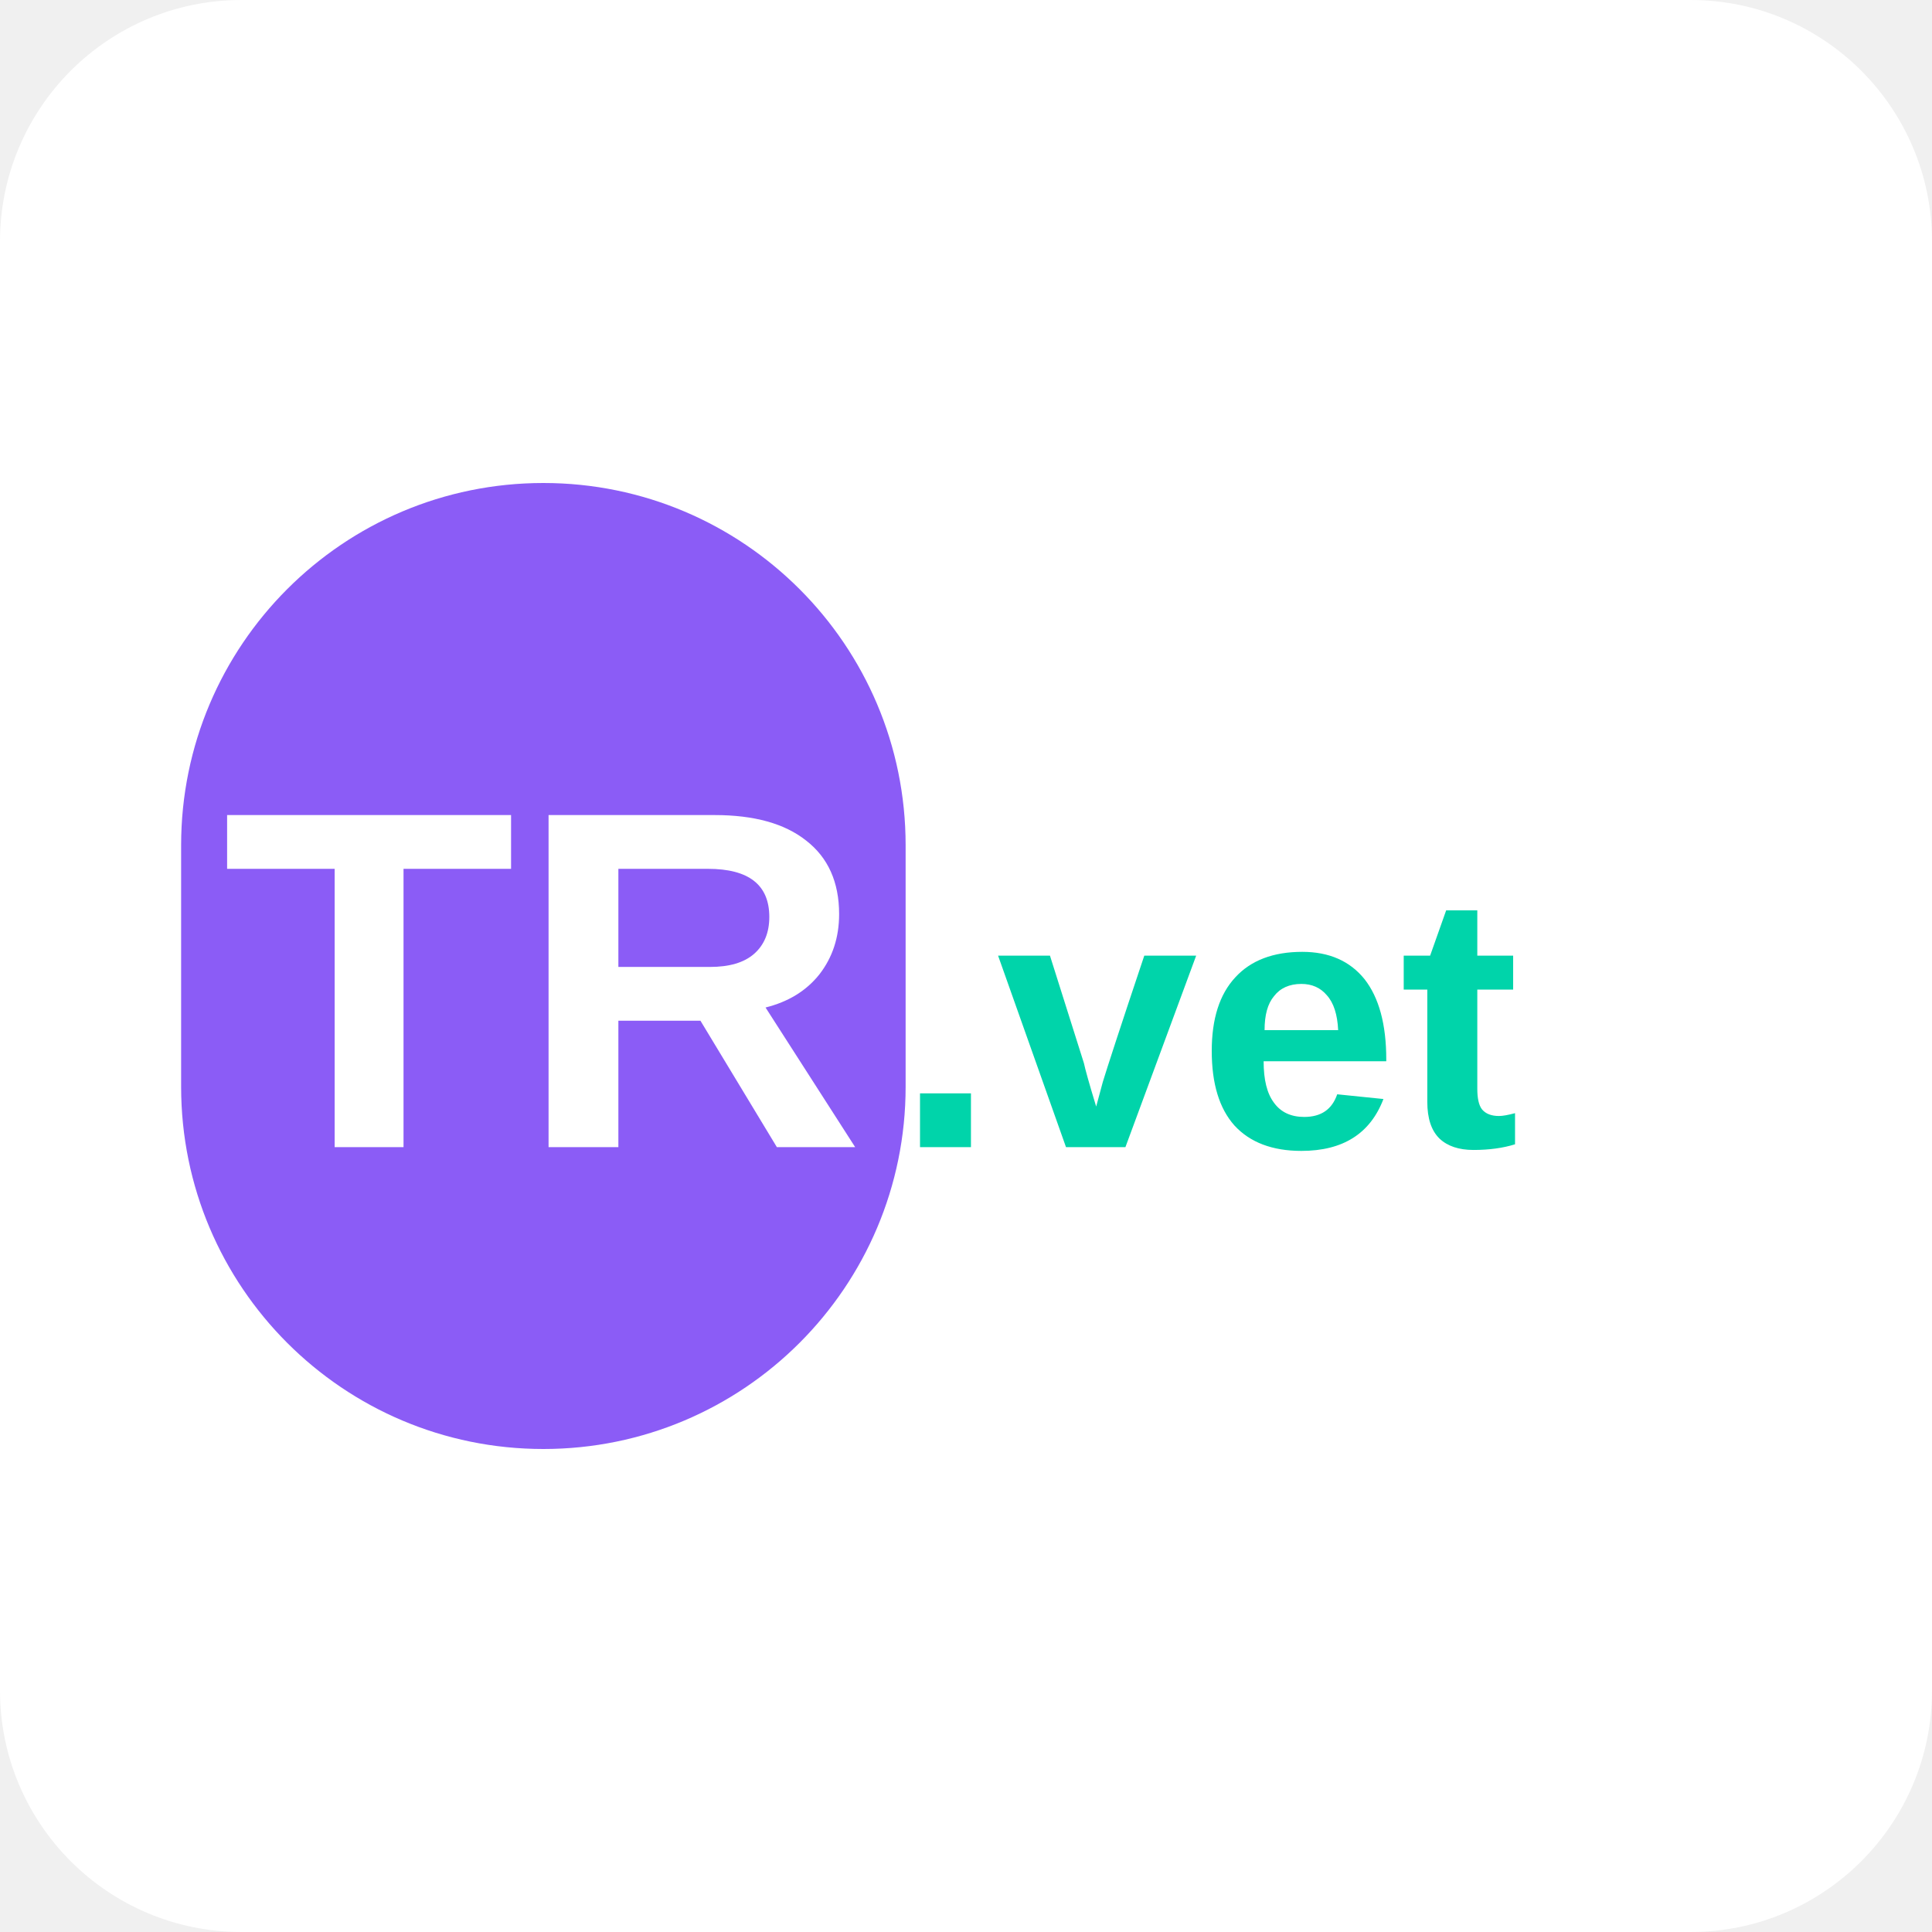
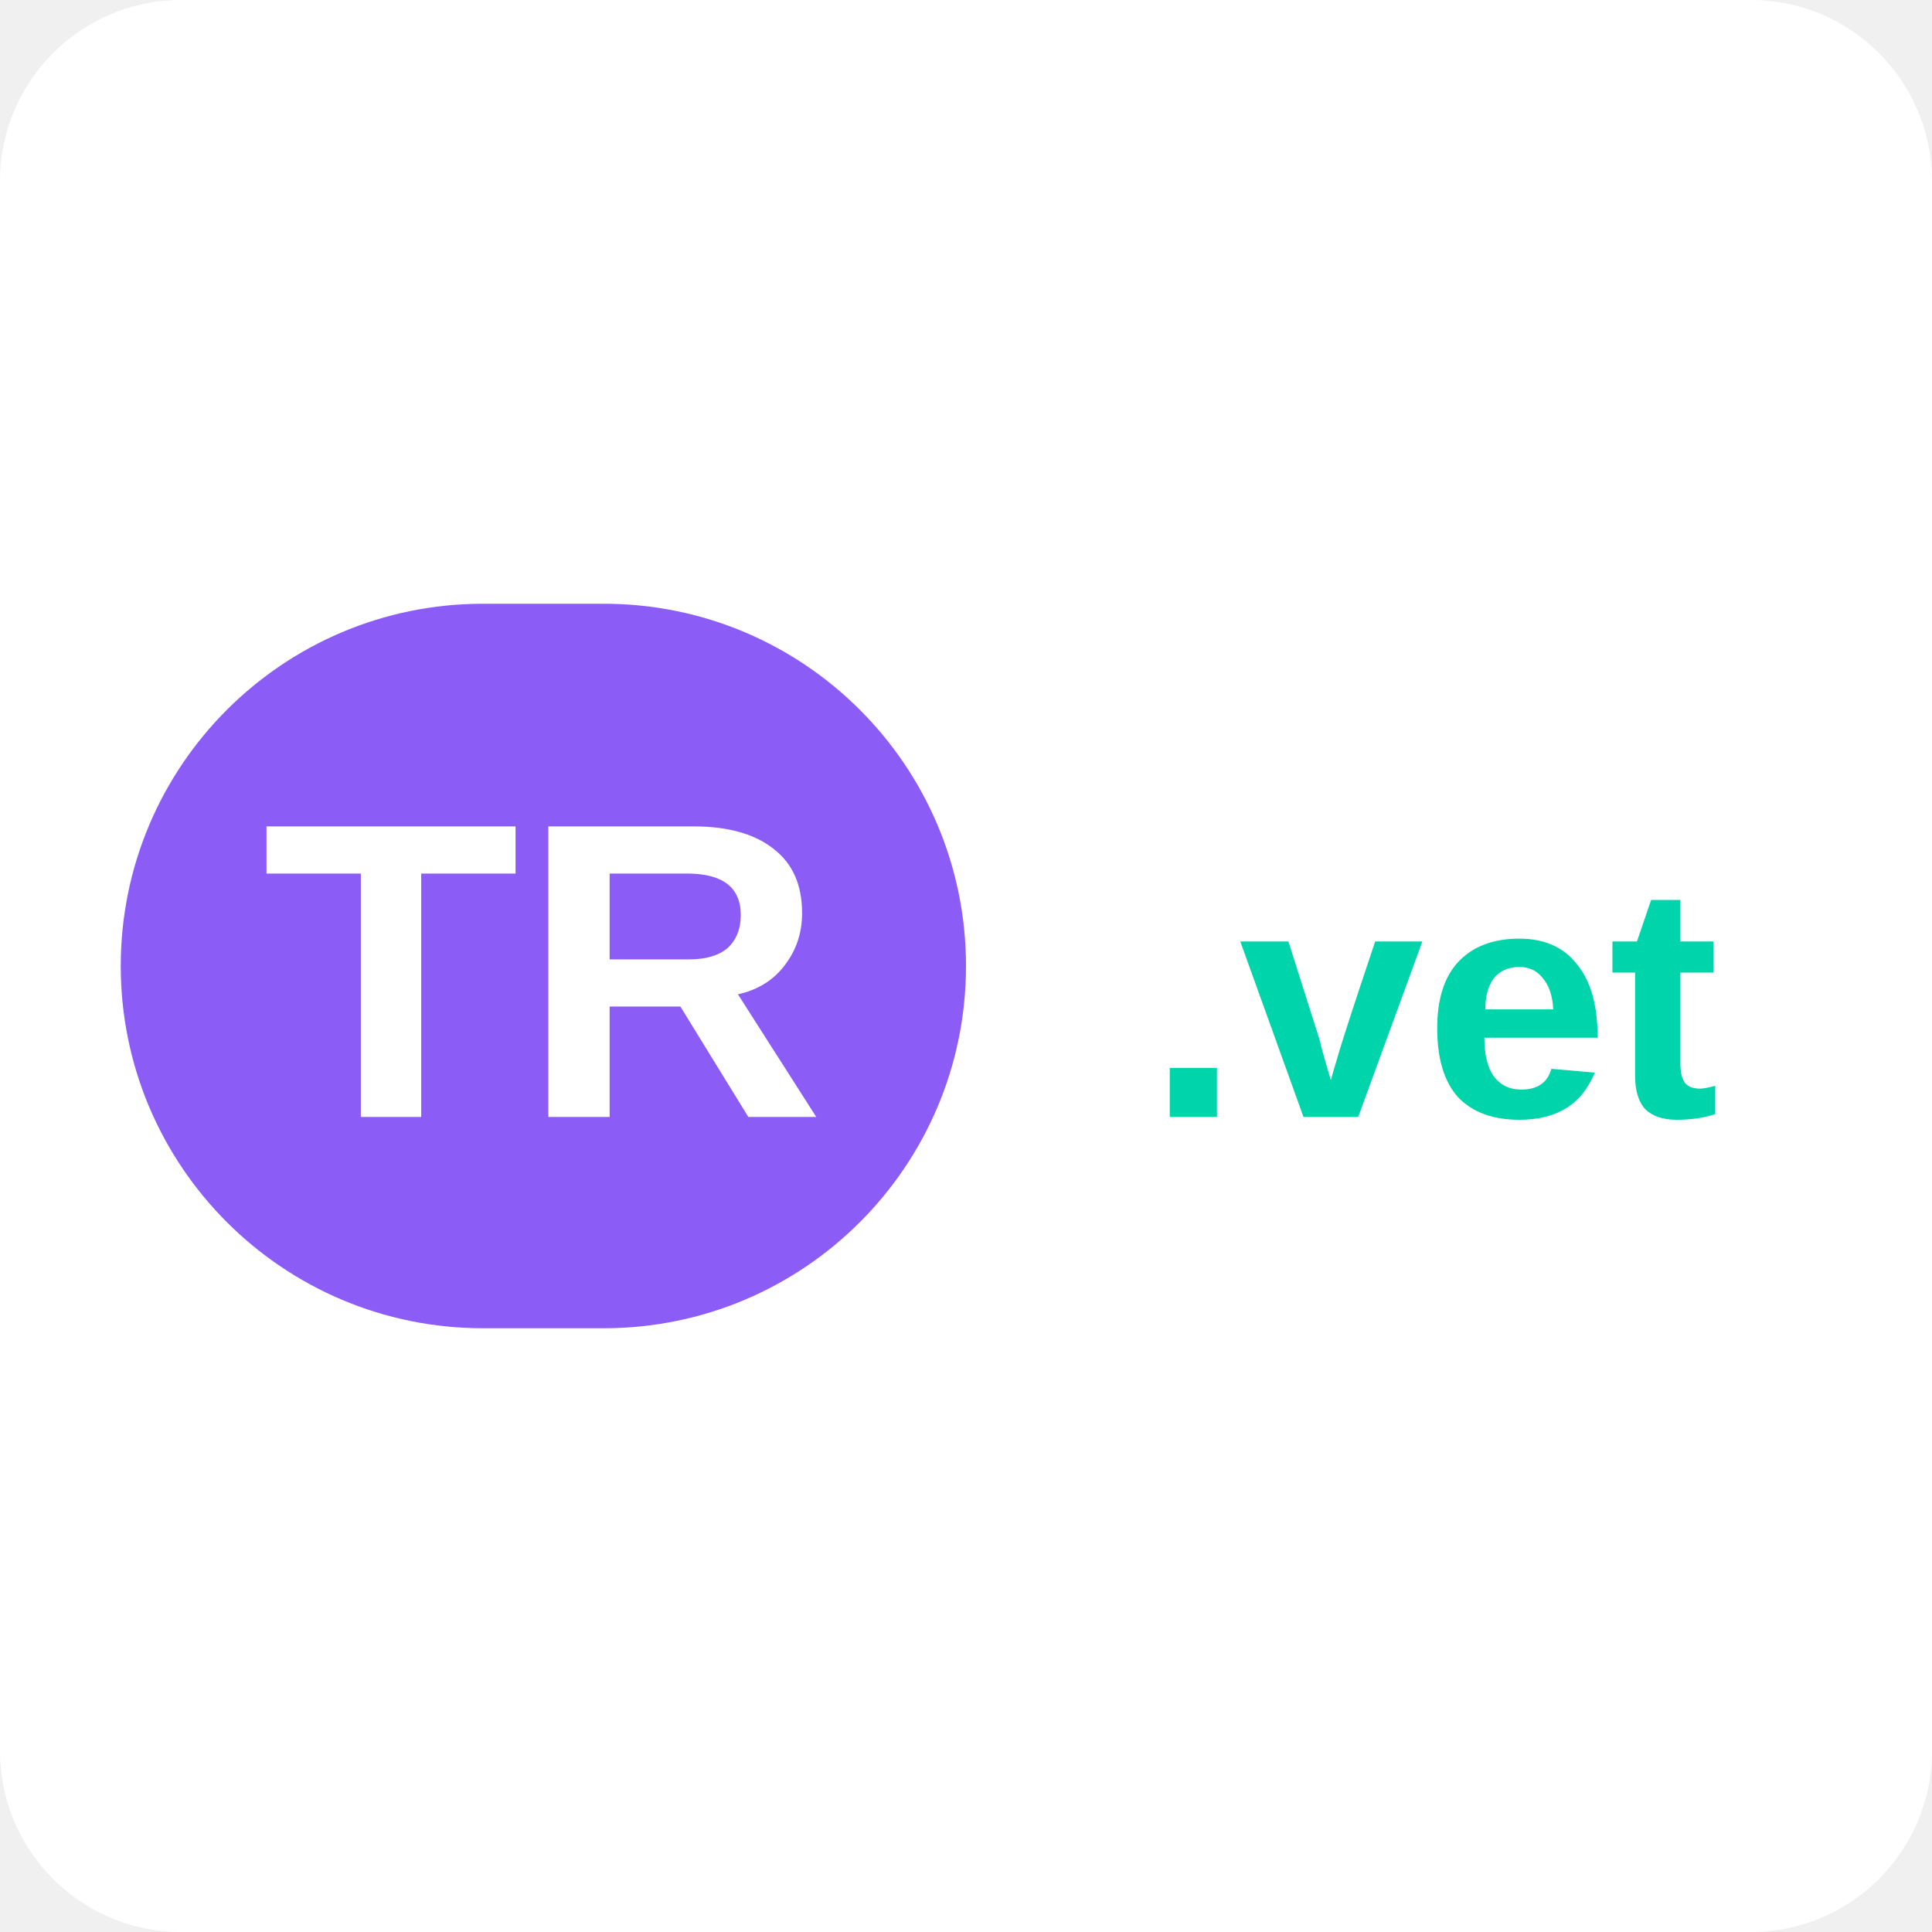
<svg xmlns="http://www.w3.org/2000/svg" viewBox="0 0 32 32" width="32" height="32">
  <defs>
    <style>
      .bg { fill: #ffffff; }
      .tr-bg { fill: #8b5cf6; }
      .tr-text { fill: #ffffff; font-family: Arial, sans-serif; font-weight: bold; }
      .vet-text { fill: #00d4aa; font-family: Arial, sans-serif; font-weight: bold; }
    </style>
  </defs>
-   <rect width="32" height="32" rx="4" class="bg" />
-   <rect x="3" y="8" width="12" height="16" rx="6" class="tr-bg" />
-   <text x="9" y="19" font-size="8" text-anchor="middle" class="tr-text">TR</text>
-   <text x="20" y="19" font-size="6" text-anchor="middle" class="vet-text">.vet</text>
+   <rect width="32" height="32" rx="3" class="bg" />
+   <rect x="2" y="10" width="14" height="12" rx="6" class="tr-bg" />
+   <text x="9" y="18.5" font-size="7" text-anchor="middle" class="tr-text">TR</text>
+   <text x="19" y="18.5" font-size="5.5" text-anchor="start" class="vet-text">.vet</text>
</svg>
